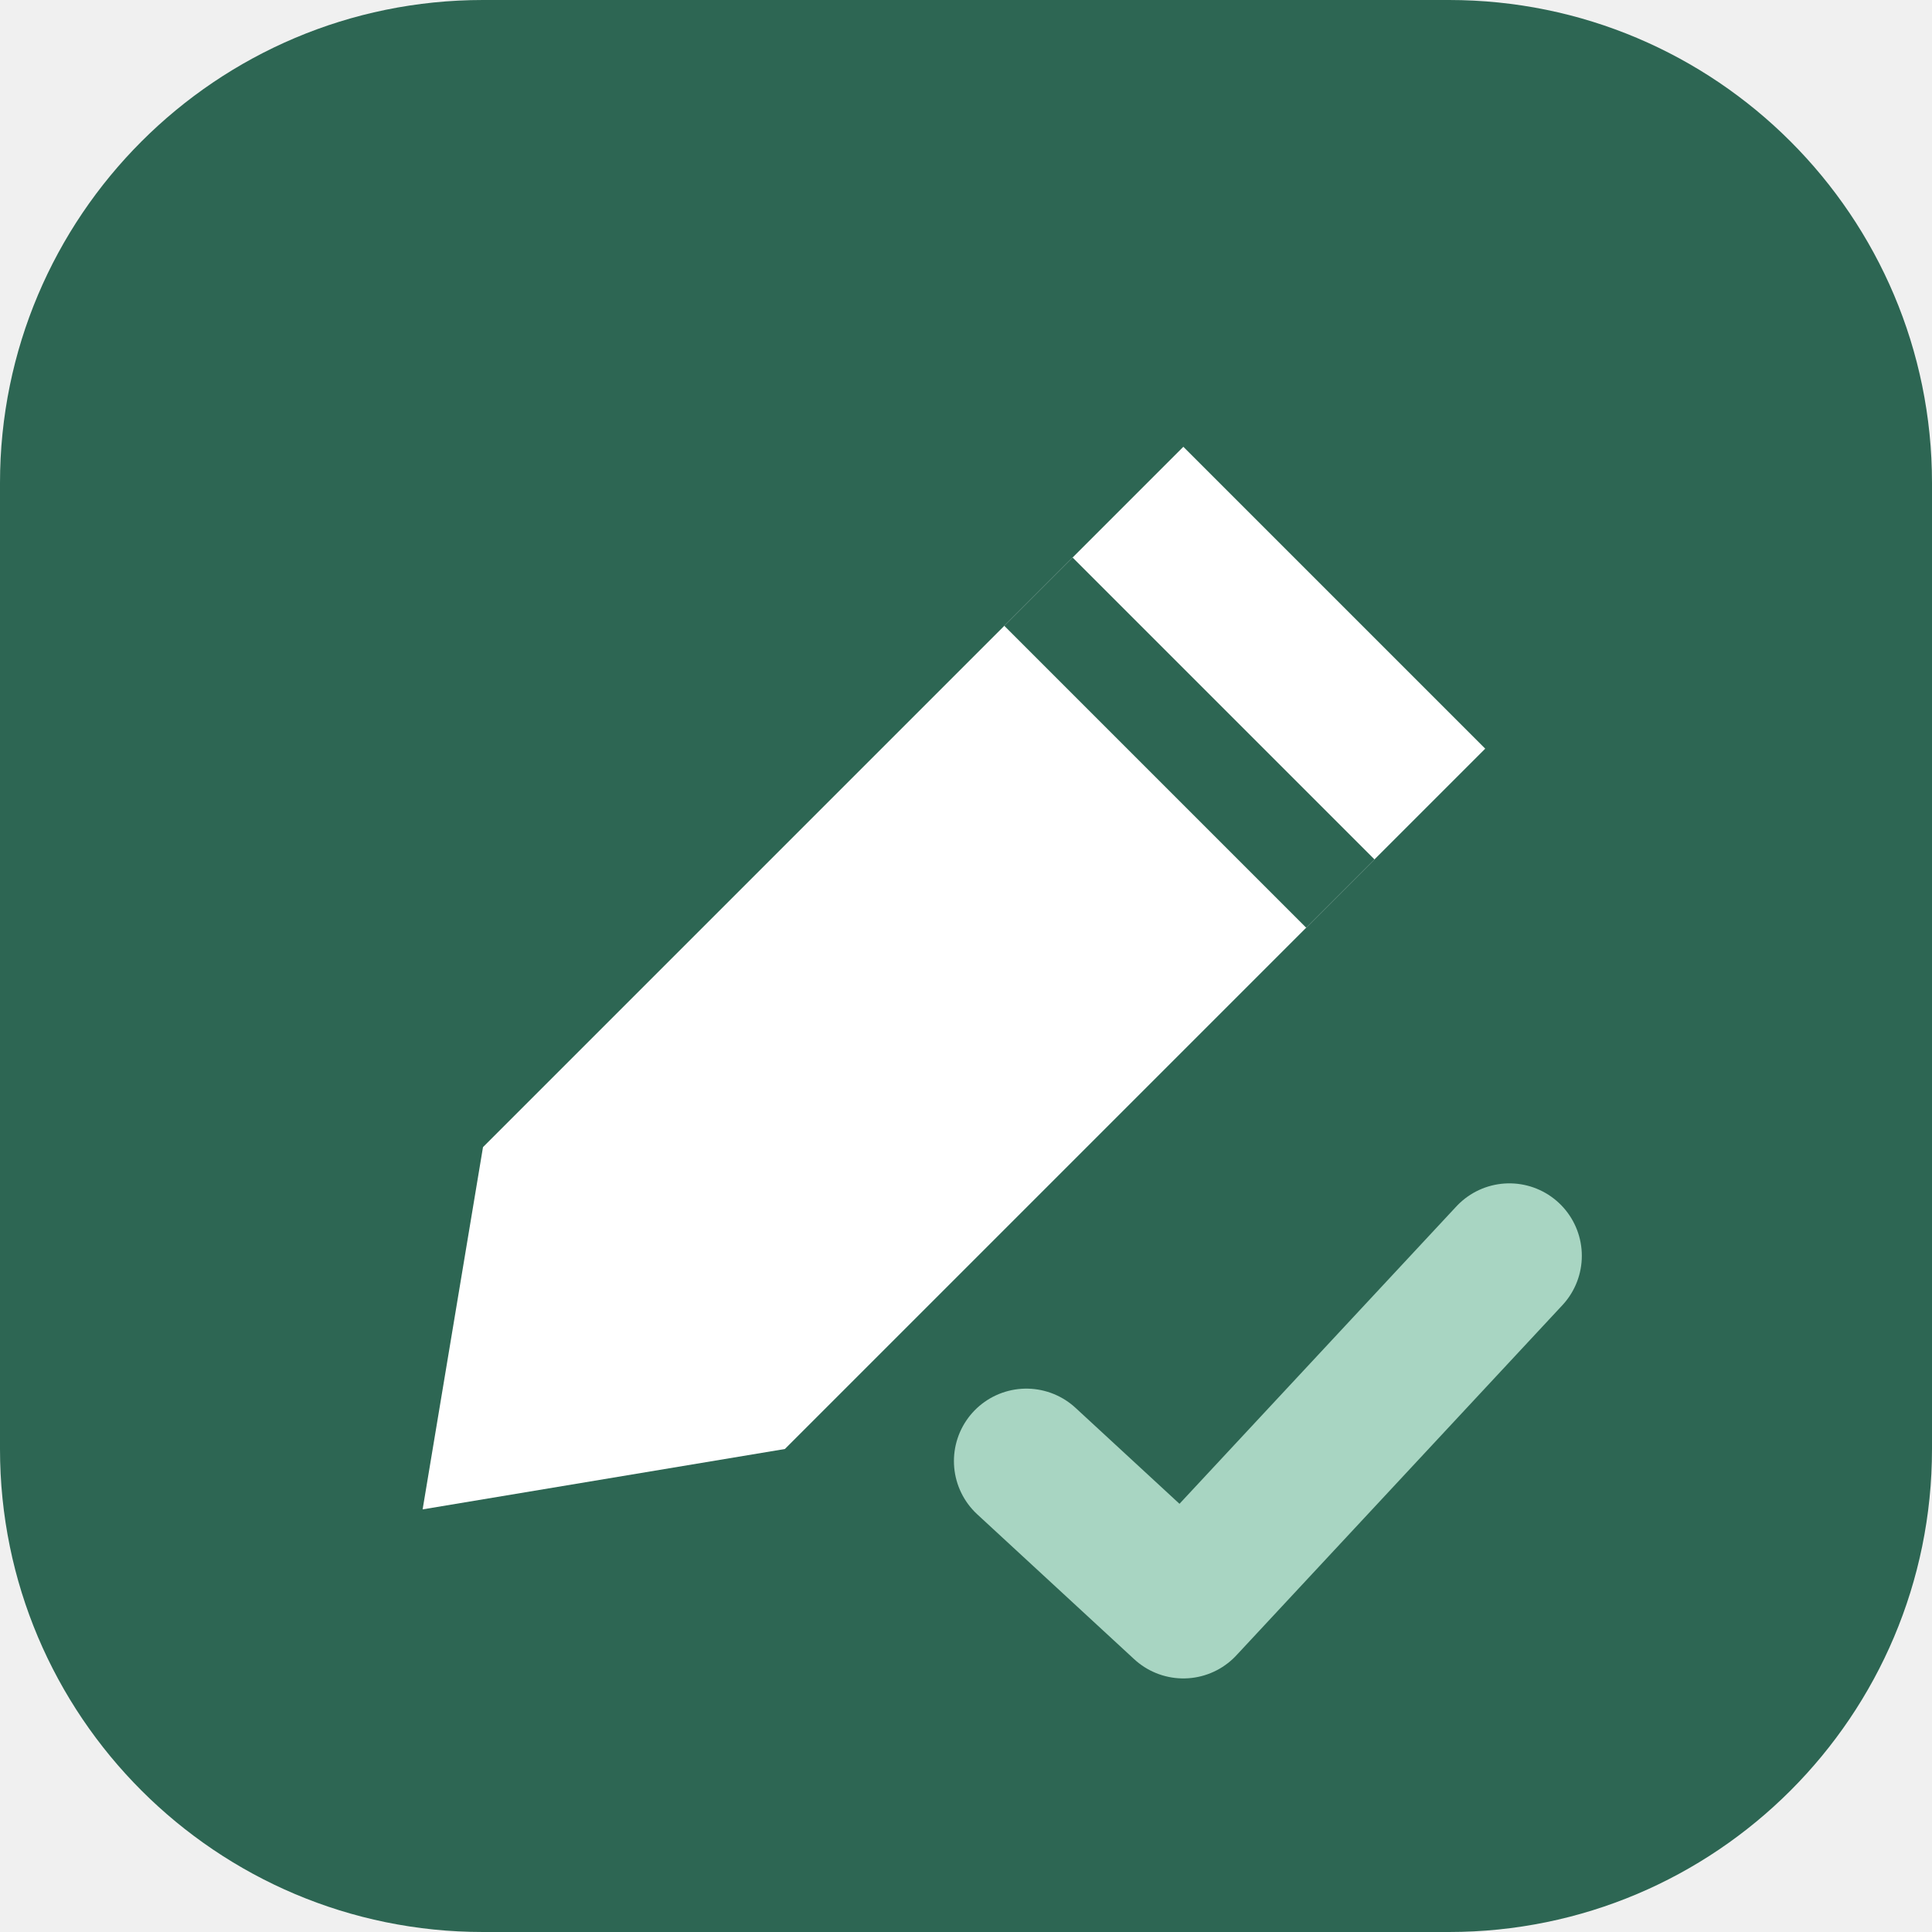
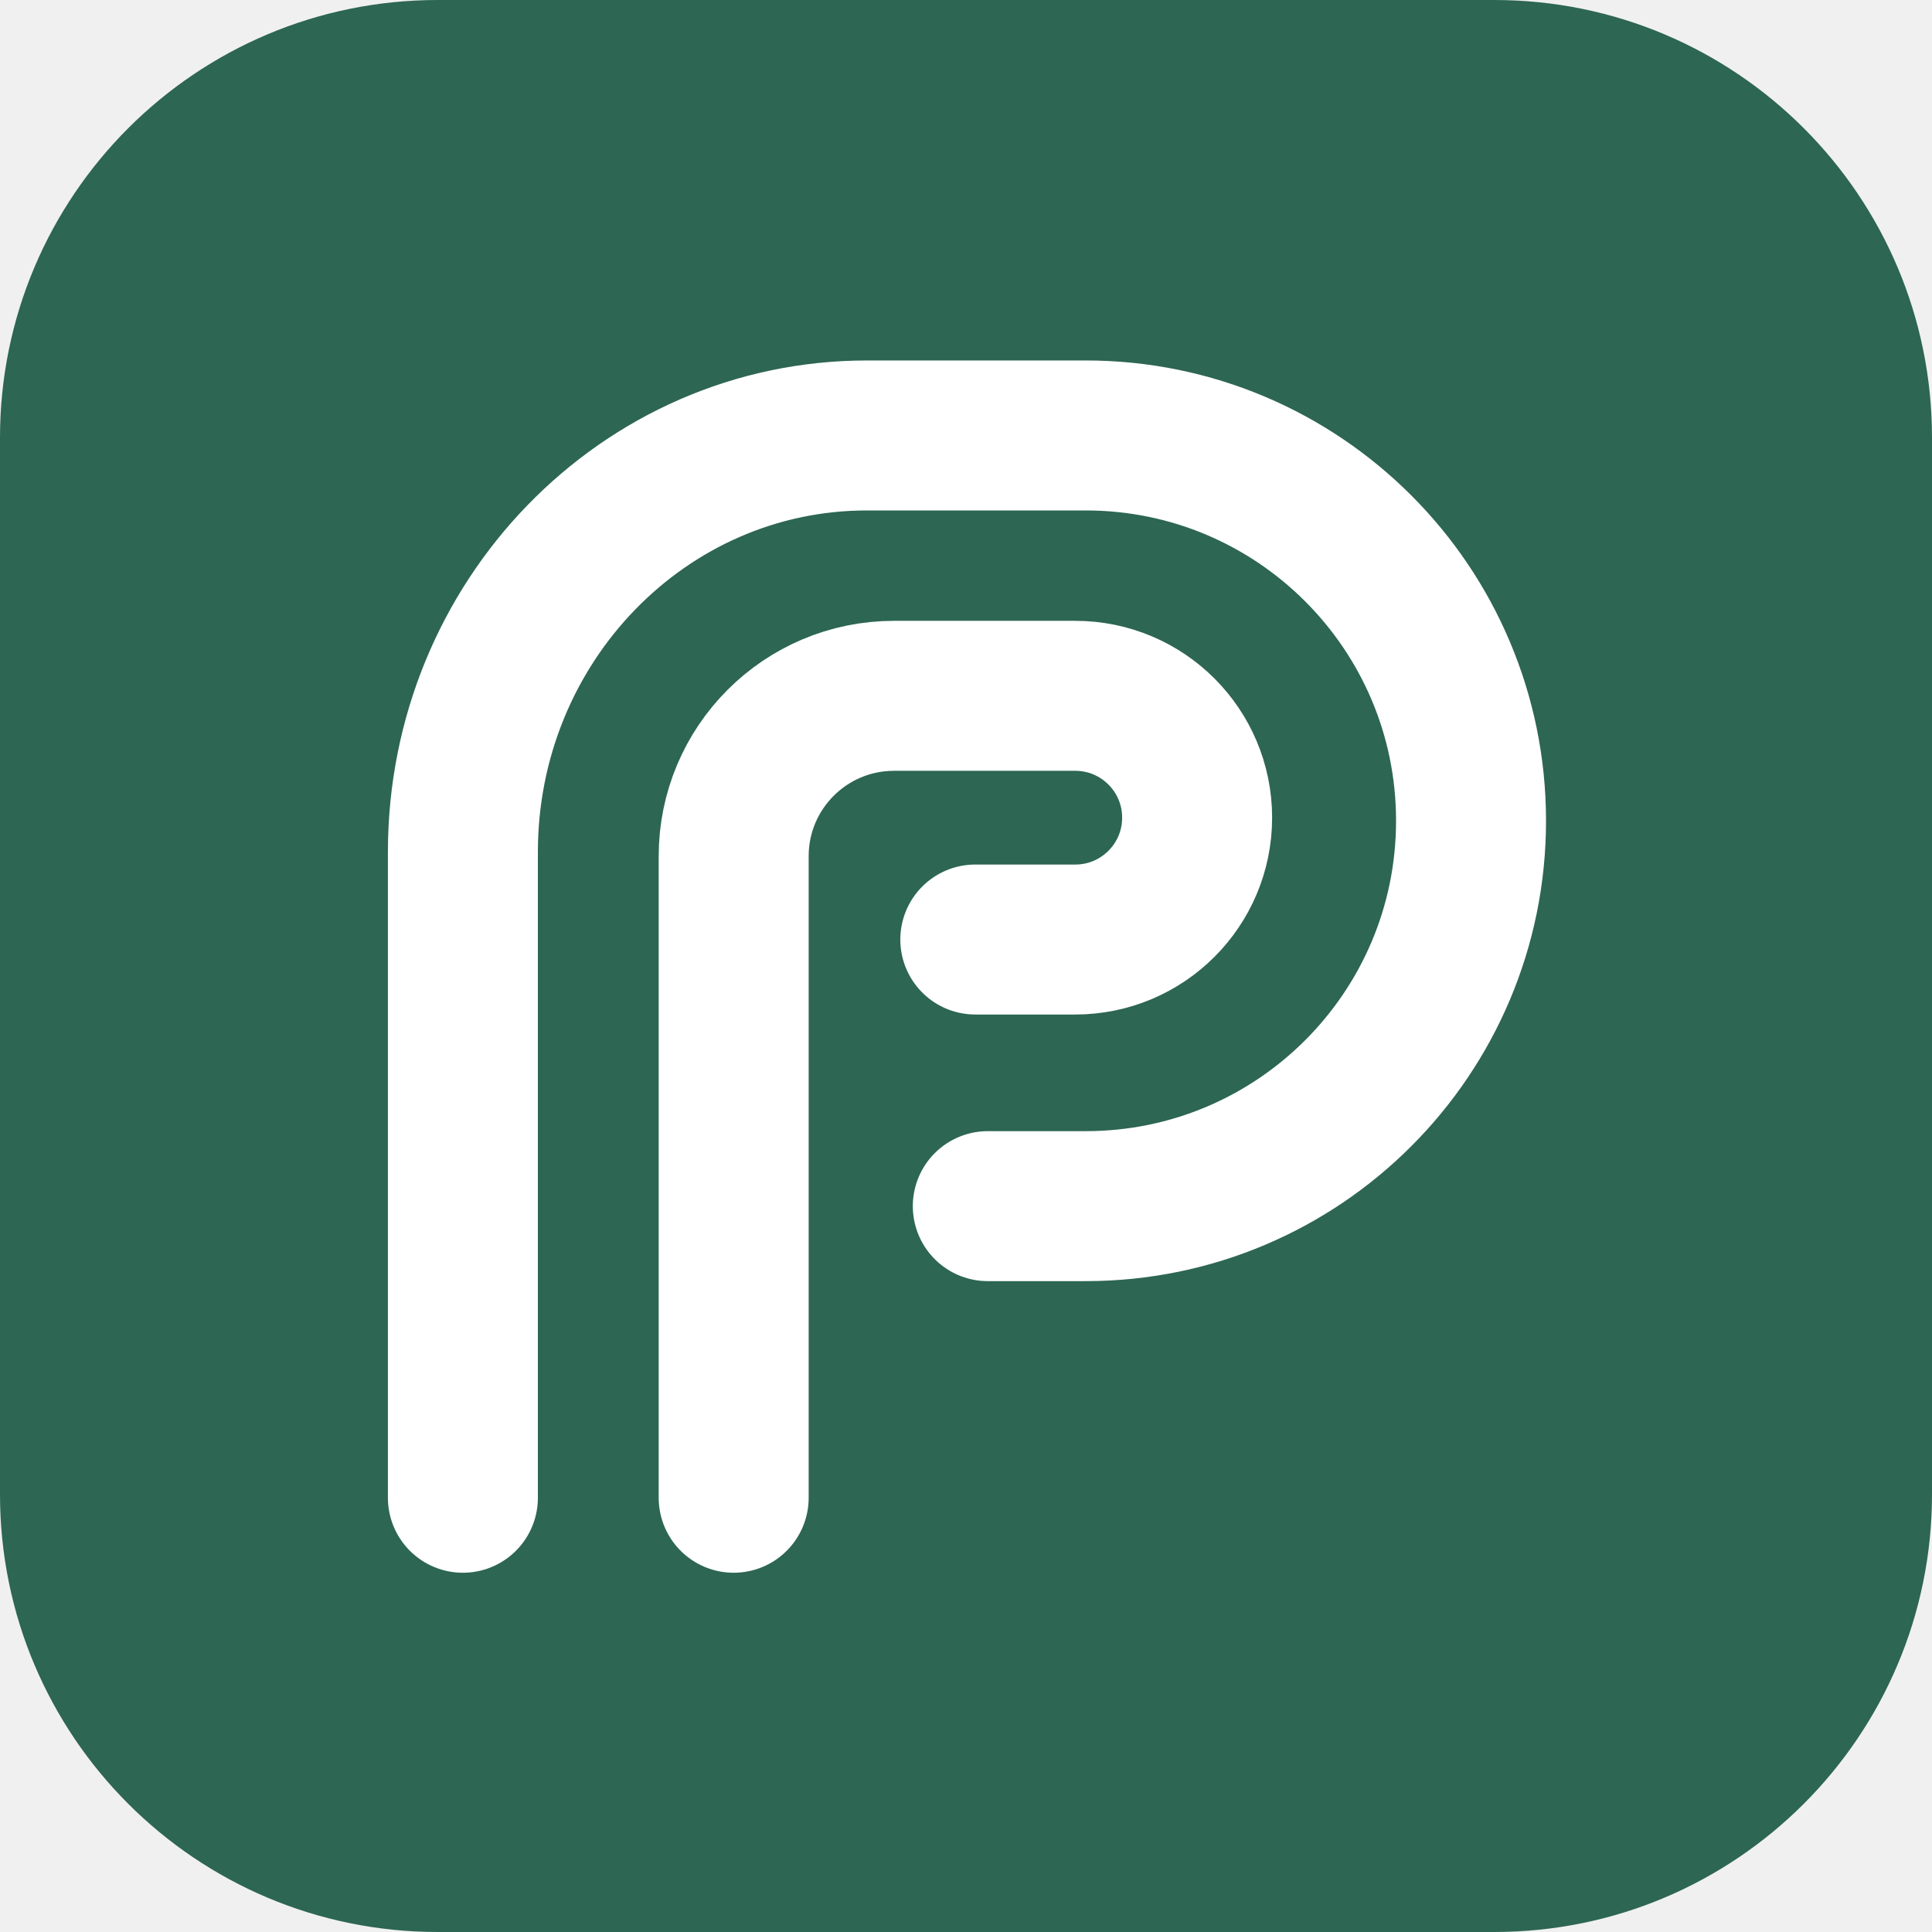
<svg xmlns="http://www.w3.org/2000/svg" viewBox="0 0 128 128" width="128" height="128" role="img" aria-label="Paper Pal">
-   <g transform="scale(4)">
-     <rect width="32" height="32" rx="8" fill="#2d6653" />
-     <path d="M19.6 7.4l5 5L13 24l-6 1 1-6z" fill="#fff" />
-     <path d="M17.2 9.8l5 5" stroke="#2d6653" stroke-width="1.6" />
-     <path d="M17 24.2l2.6 2.4 5.4-5.8" fill="none" stroke="#a8d5c2" stroke-width="2.4" stroke-linecap="round" stroke-linejoin="round" />
+   <rect width="128" height="128" rx="29" fill="#2d6653" />
+   <g transform="translate(-22.6 -22.9) scale(0.138)" fill="none" stroke="#fff" stroke-width="72" stroke-linecap="round" stroke-linejoin="round">
+     <path d="M386 885V575A194 200 0 0 1 580 375H685A185 185 0 0 1 685 745H638" />
+     <path d="M516 885V577A77 77 0 0 1 593 500H680A58.5 58.5 0 0 1 680 617H632" />
  </g>
</svg>
